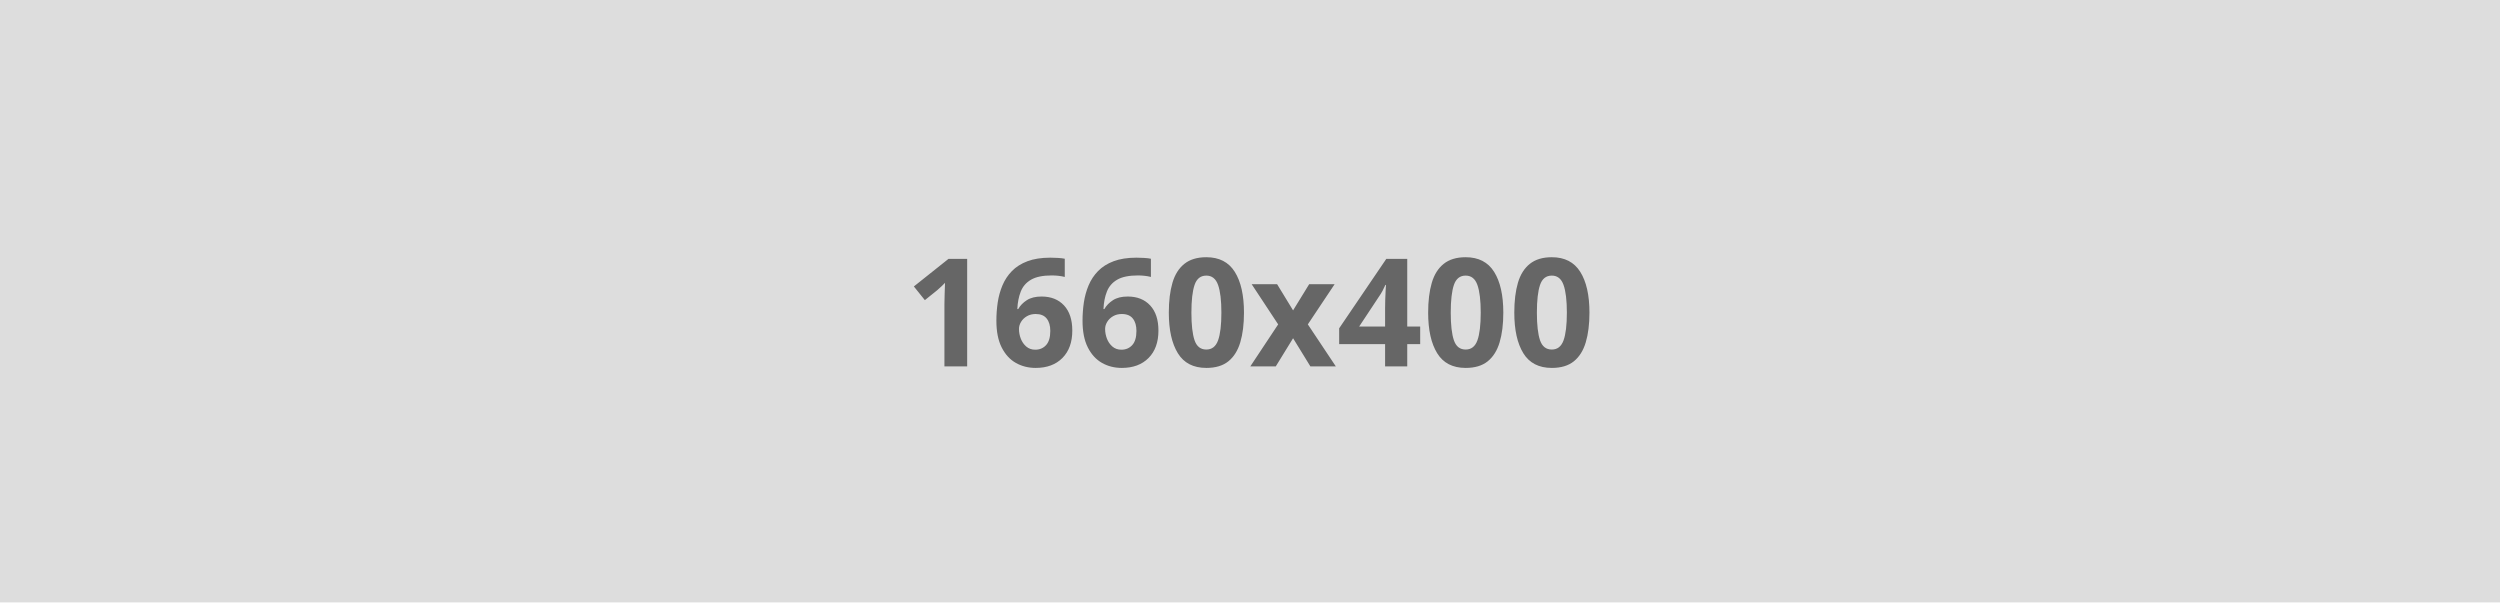
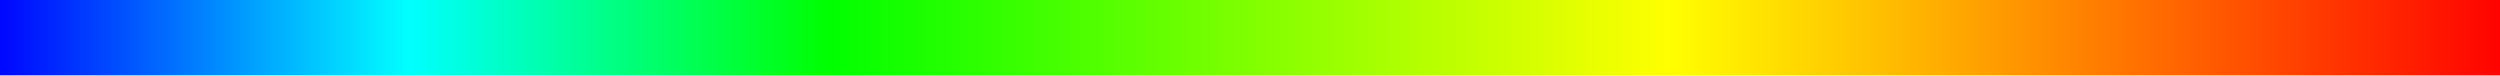
- <svg xmlns="http://www.w3.org/2000/svg" width="1660" height="400" viewBox="0 0 1660 400">
-   <rect fill="#ddd" width="1660" height="400" />
-   <text fill="#666" font-family="sans-serif" font-size="100" font-weight="bold" x="50%" y="52%" text-anchor="middle" dominant-baseline="middle">1660x400</text>
+ <svg xmlns="http://www.w3.org/2000/svg" width="1660" height="50" viewBox="0 0 1660 50">
+   <defs>
+     <linearGradient id="r">
+       <stop offset="0" stop-color="blue" />
+       <stop offset="0.166" stop-color="cyan" />
+       <stop offset="0.333" stop-color="#0f0" />
+       <stop offset="0.666" stop-color="#ff0" />
+       <stop offset="1" stop-color="red" />
+     </linearGradient>
+   </defs>
+   <rect width="100%" height="100%" fill="url(#r)" />
</svg>
